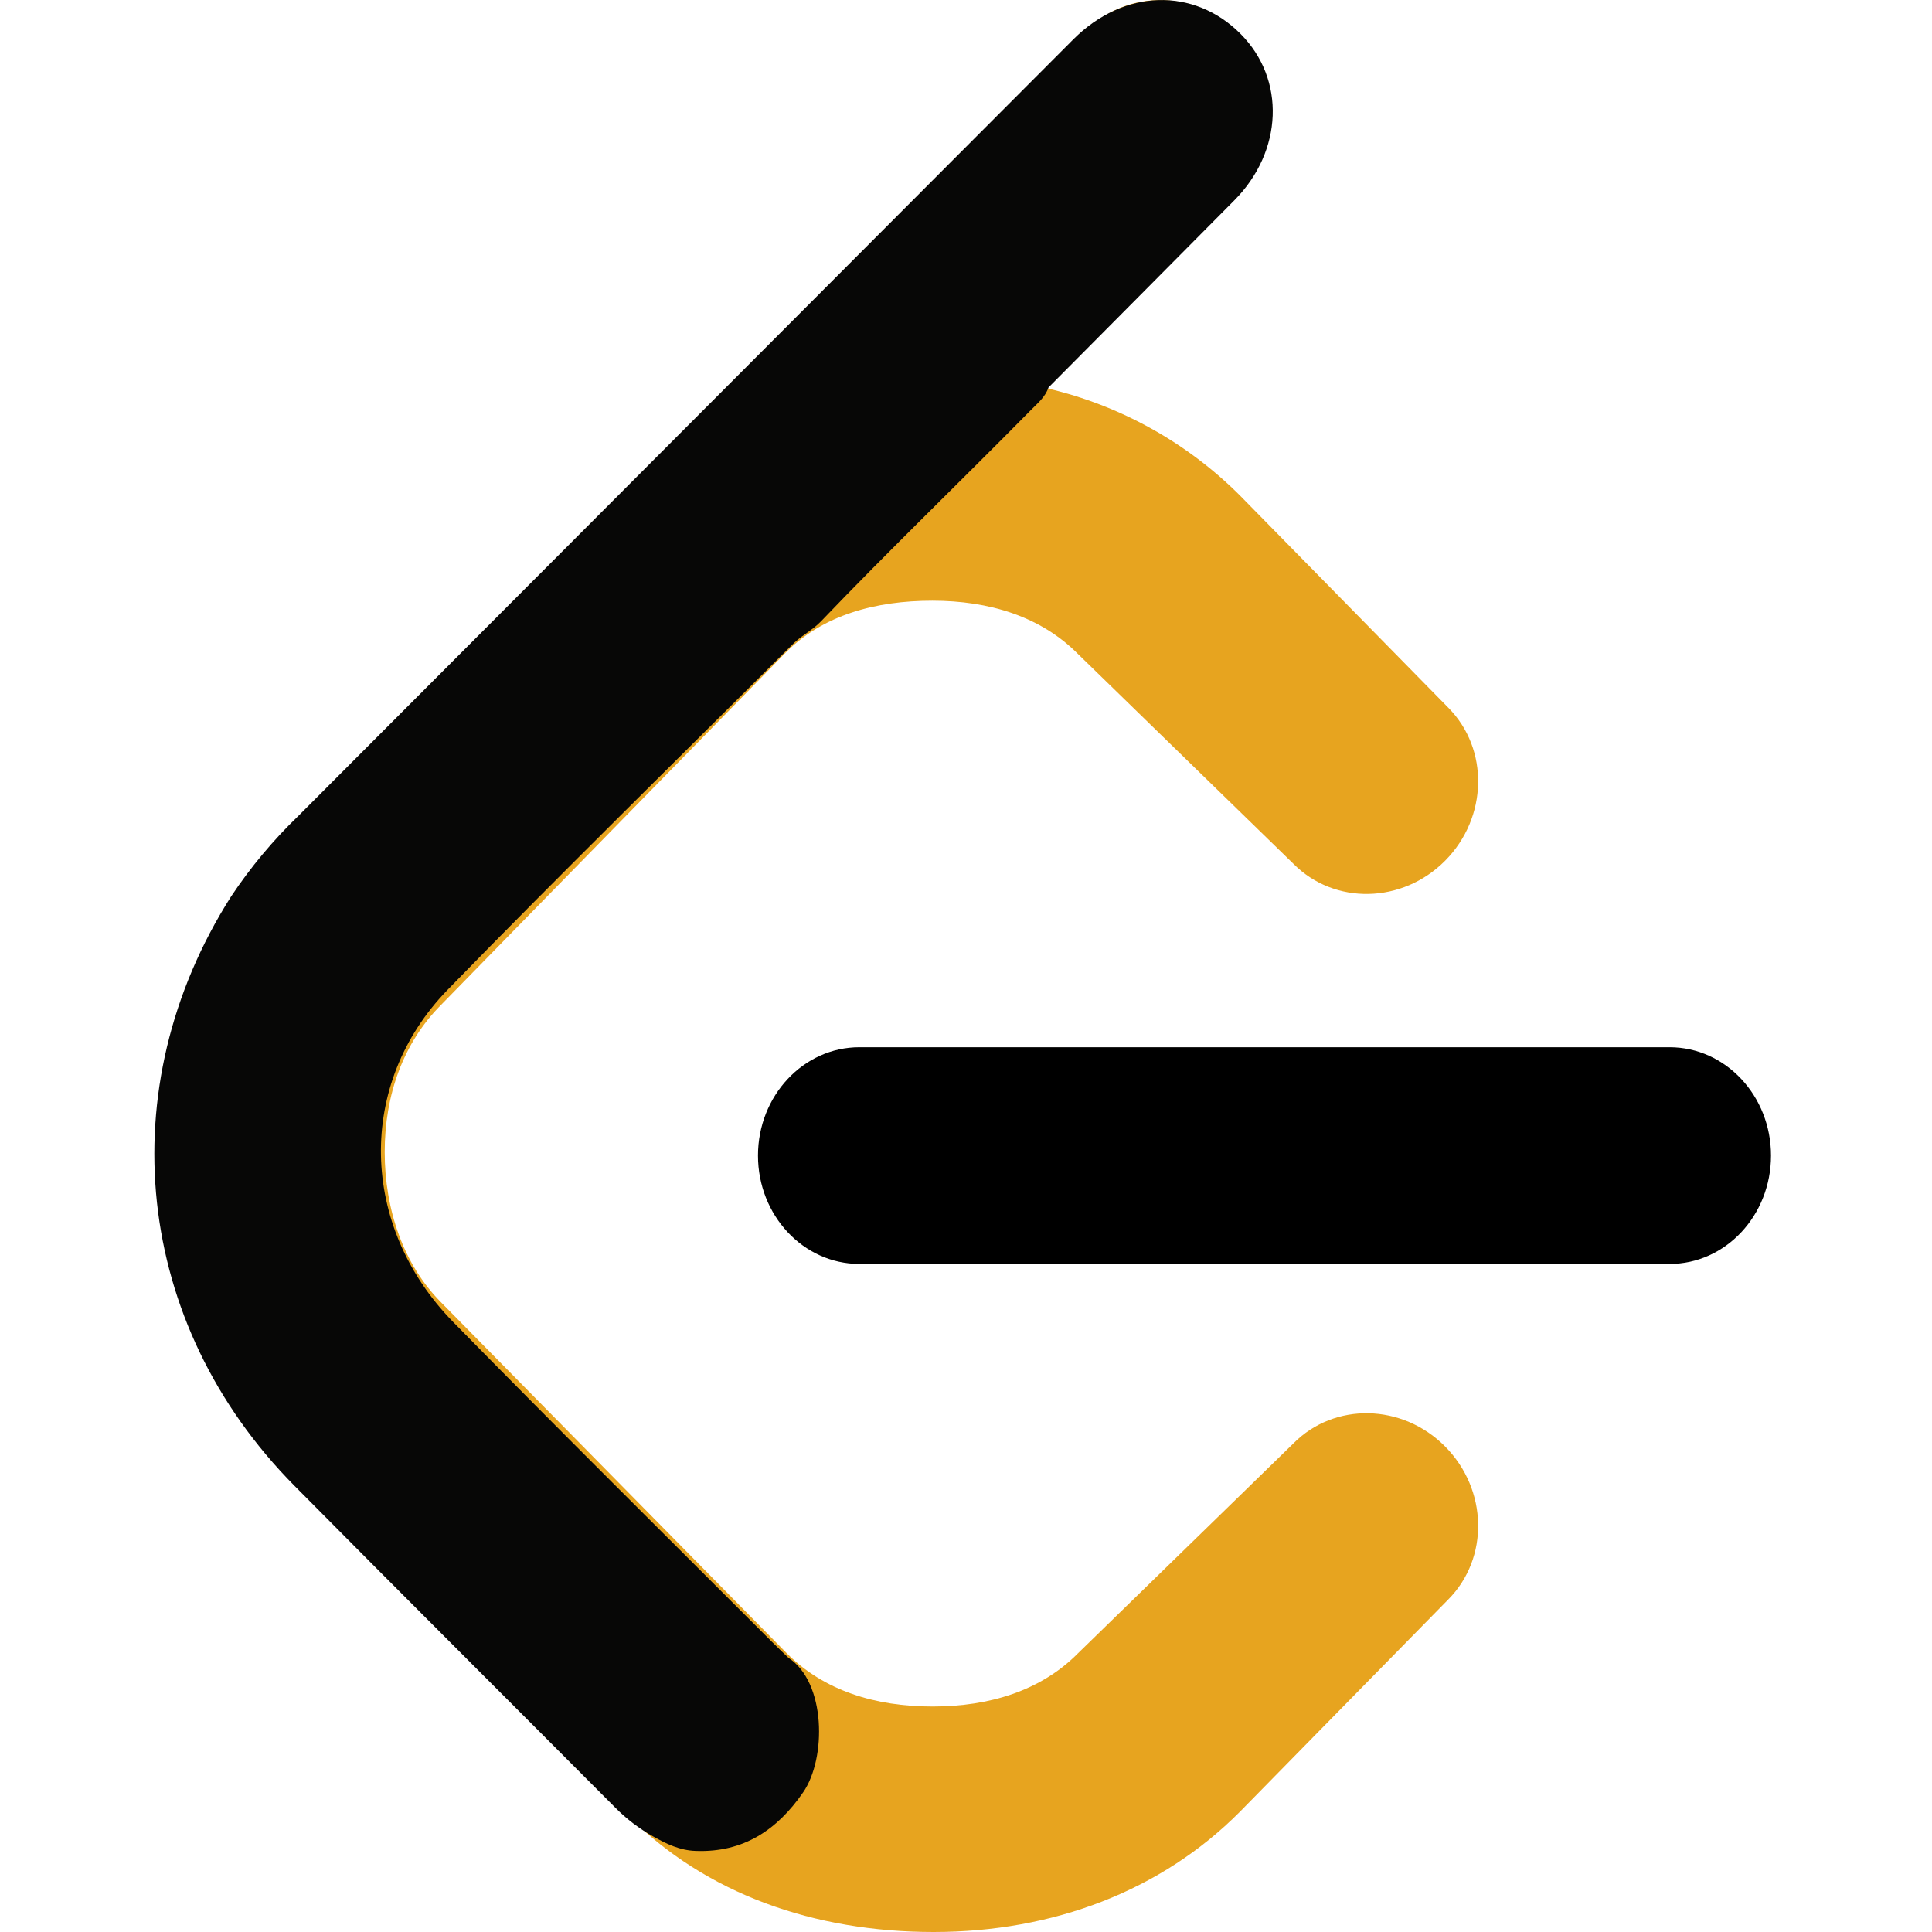
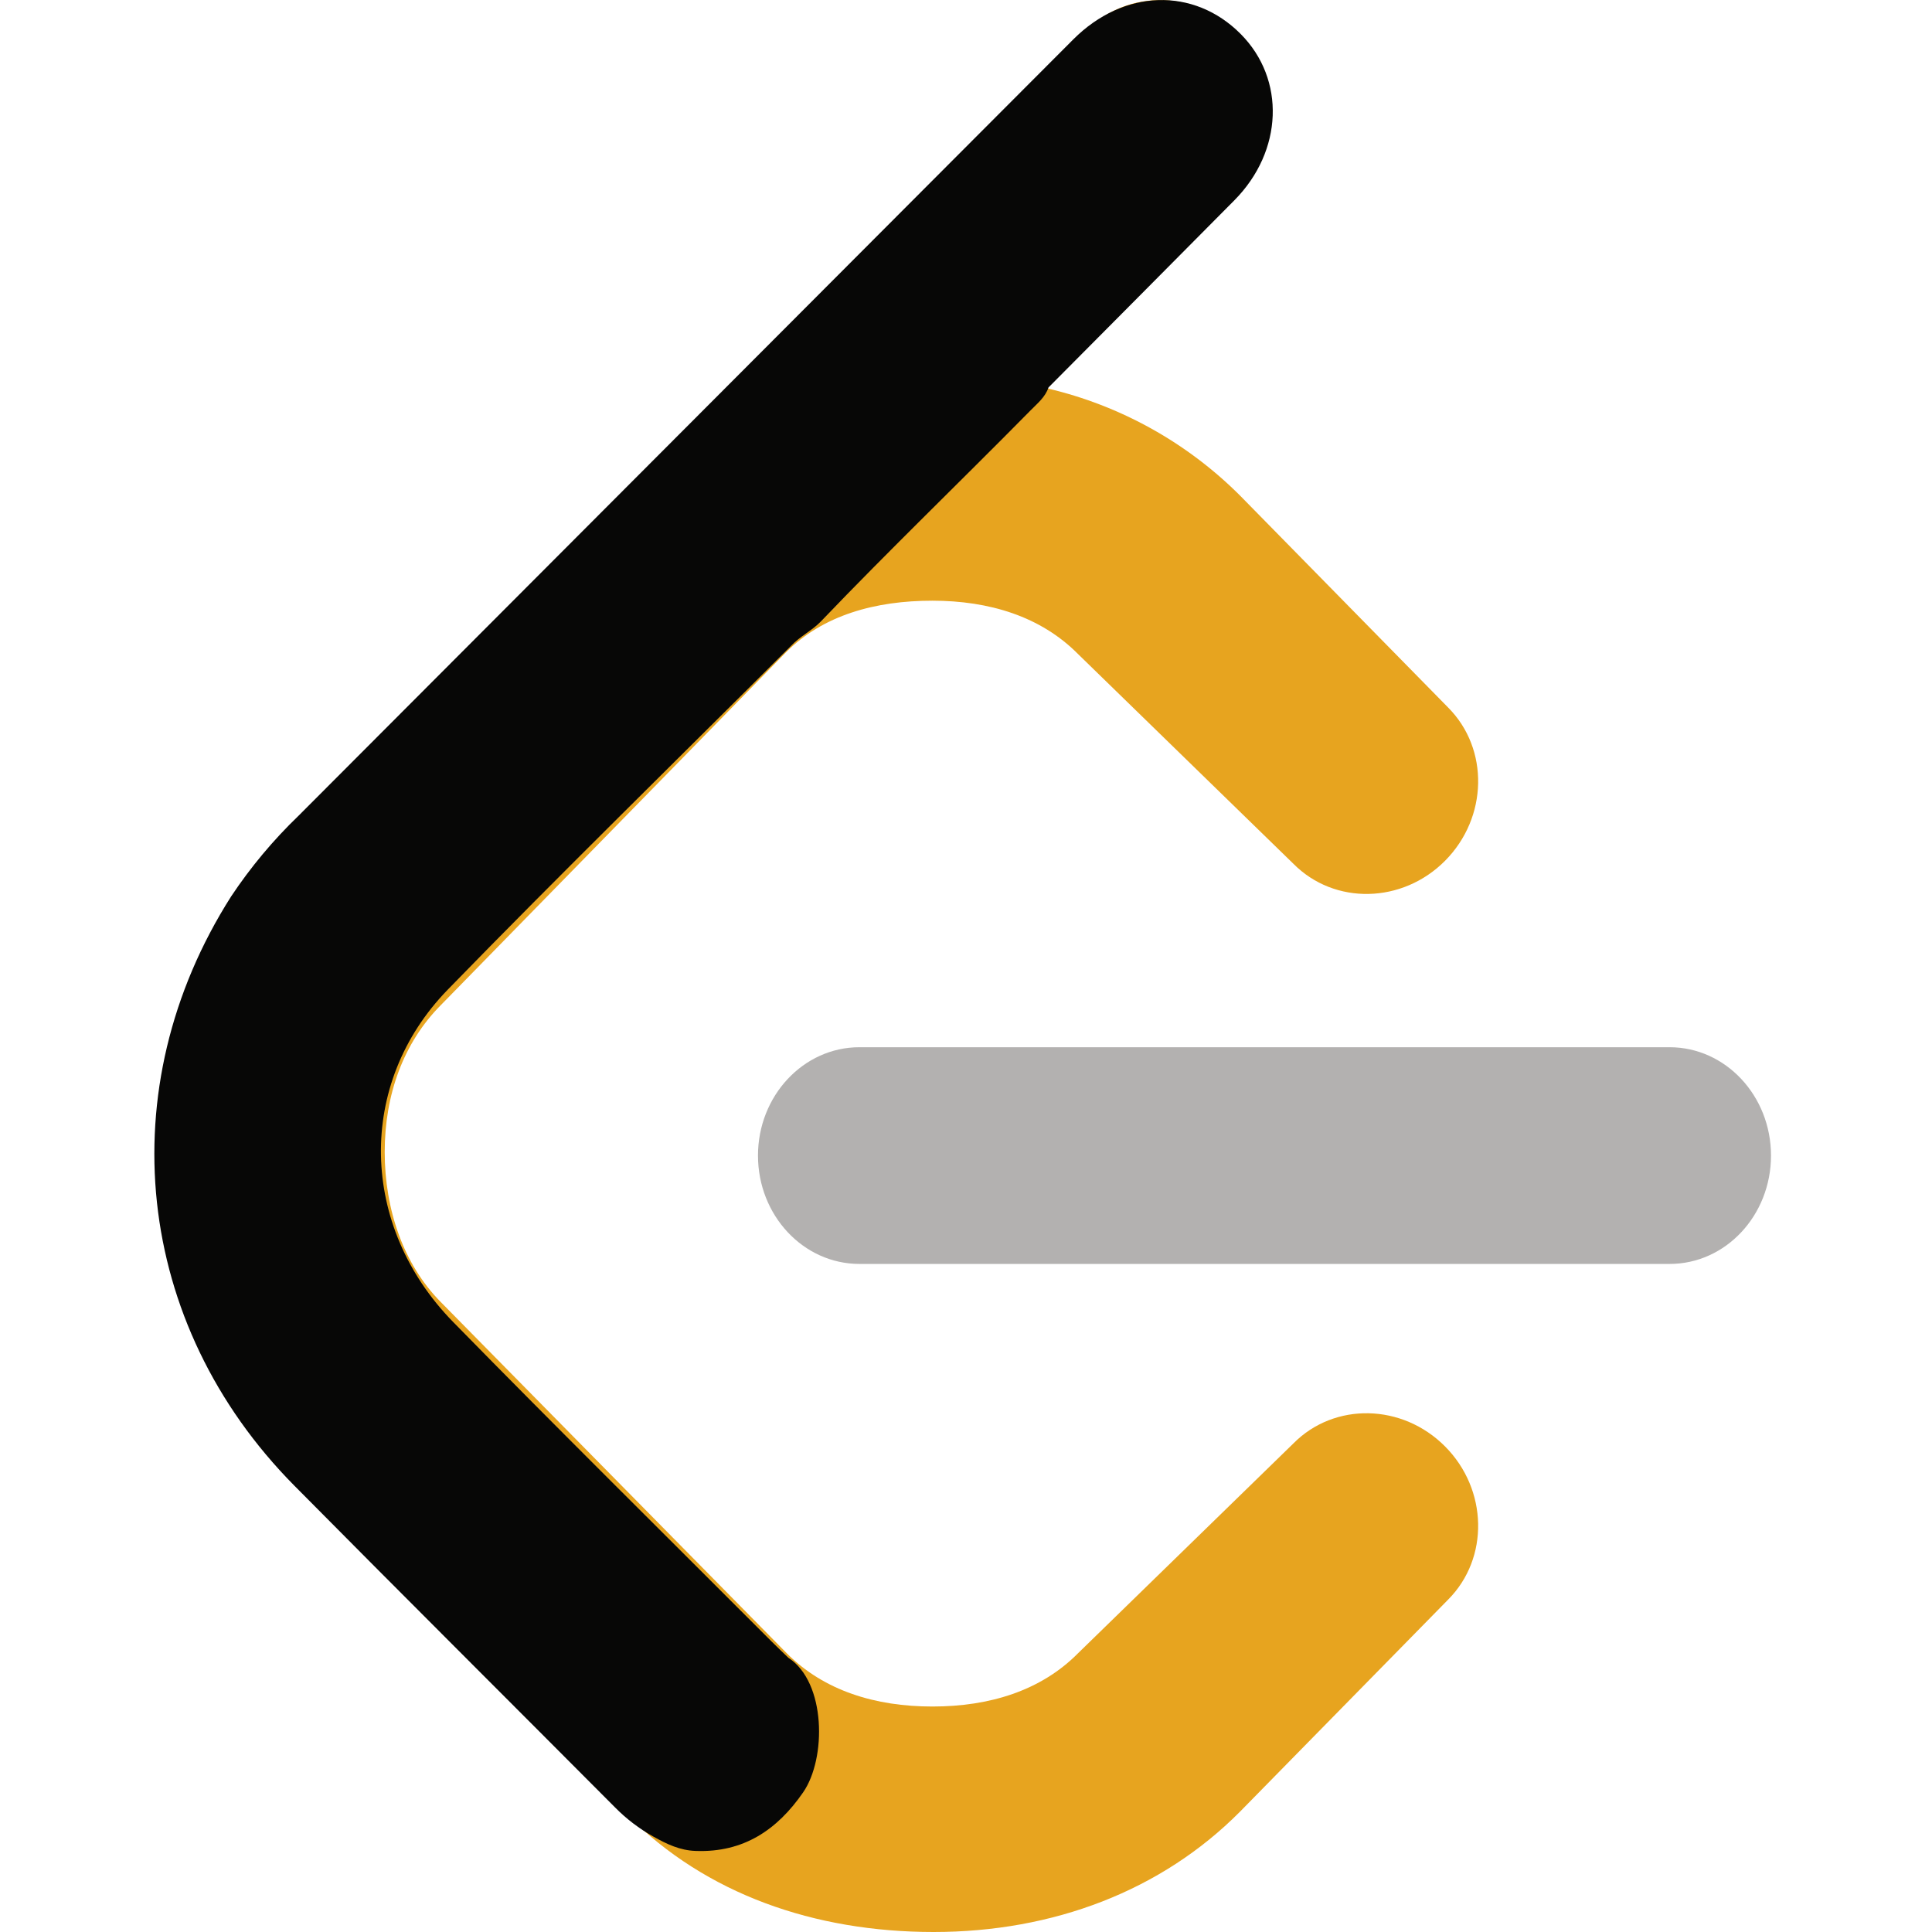
<svg xmlns="http://www.w3.org/2000/svg" viewBox="0 0 24 24">
-   <path fill="currentColor" d="M22 14.355c0-.742-.564-1.346-1.26-1.346H10.676c-.696 0-1.26.604-1.26 1.346s.563 1.346 1.26 1.346H20.74c.696.001 1.26-.603 1.26-1.346z" />
+   <path fill="#B3B1B0" d="M22 14.355c0-.742-.564-1.346-1.26-1.346H10.676c-.696 0-1.26.604-1.26 1.346s.563 1.346 1.26 1.346H20.74c.696.001 1.26-.603 1.26-1.346z" />
  <path fill="#E7A41F" d="m3.482 18.187 4.313 4.361c.973.979 2.318 1.452 3.803 1.452 1.485 0 2.83-.512 3.805-1.494l2.588-2.637c.51-.514.492-1.365-.039-1.9-.531-.535-1.375-.553-1.884-.039l-2.676 2.607c-.462.467-1.102.662-1.809.662s-1.346-.195-1.81-.662l-4.298-4.363c-.463-.467-.696-1.15-.696-1.863 0-.713.233-1.357.696-1.824l4.285-4.38c.463-.467 1.116-.645 1.822-.645s1.346.195 1.809.662l2.676 2.606c.51.515 1.354.497 1.885-.038.531-.536.549-1.387.039-1.901l-2.588-2.636a4.994 4.994 0 0 0-2.392-1.33l-.034-.007 2.447-2.503c.512-.514.494-1.366-.037-1.901-.531-.535-1.376-.552-1.887-.038l-10.018 10.1C2.509 11.458 2 12.813 2 14.311c0 1.498.509 2.896 1.482 3.876z" />
  <path fill="#070706" d="M8.115 22.814a2.109 2.109 0 0 1-.474-.361c-1.327-1.333-2.66-2.66-3.984-3.997-1.989-2.008-2.302-4.937-.786-7.32a6 6 0 0 1 .839-1.004L13.333.489c.625-.626 1.498-.652 2.079-.067.56.563.527 1.455-.078 2.066-.769.776-1.539 1.55-2.309 2.325-.041.122-.14.2-.225.287-.863.876-1.75 1.729-2.601 2.618-.111.116-.262.186-.372.305-1.423 1.423-2.863 2.83-4.266 4.272-1.135 1.167-1.097 2.938.068 4.127 1.308 1.336 2.639 2.65 3.961 3.974.067.067.136.132.204.198.468.303.474 1.25.183 1.671-.321.465-.74.75-1.333.728-.199-.006-.363-.086-.529-.179z" />
</svg>
